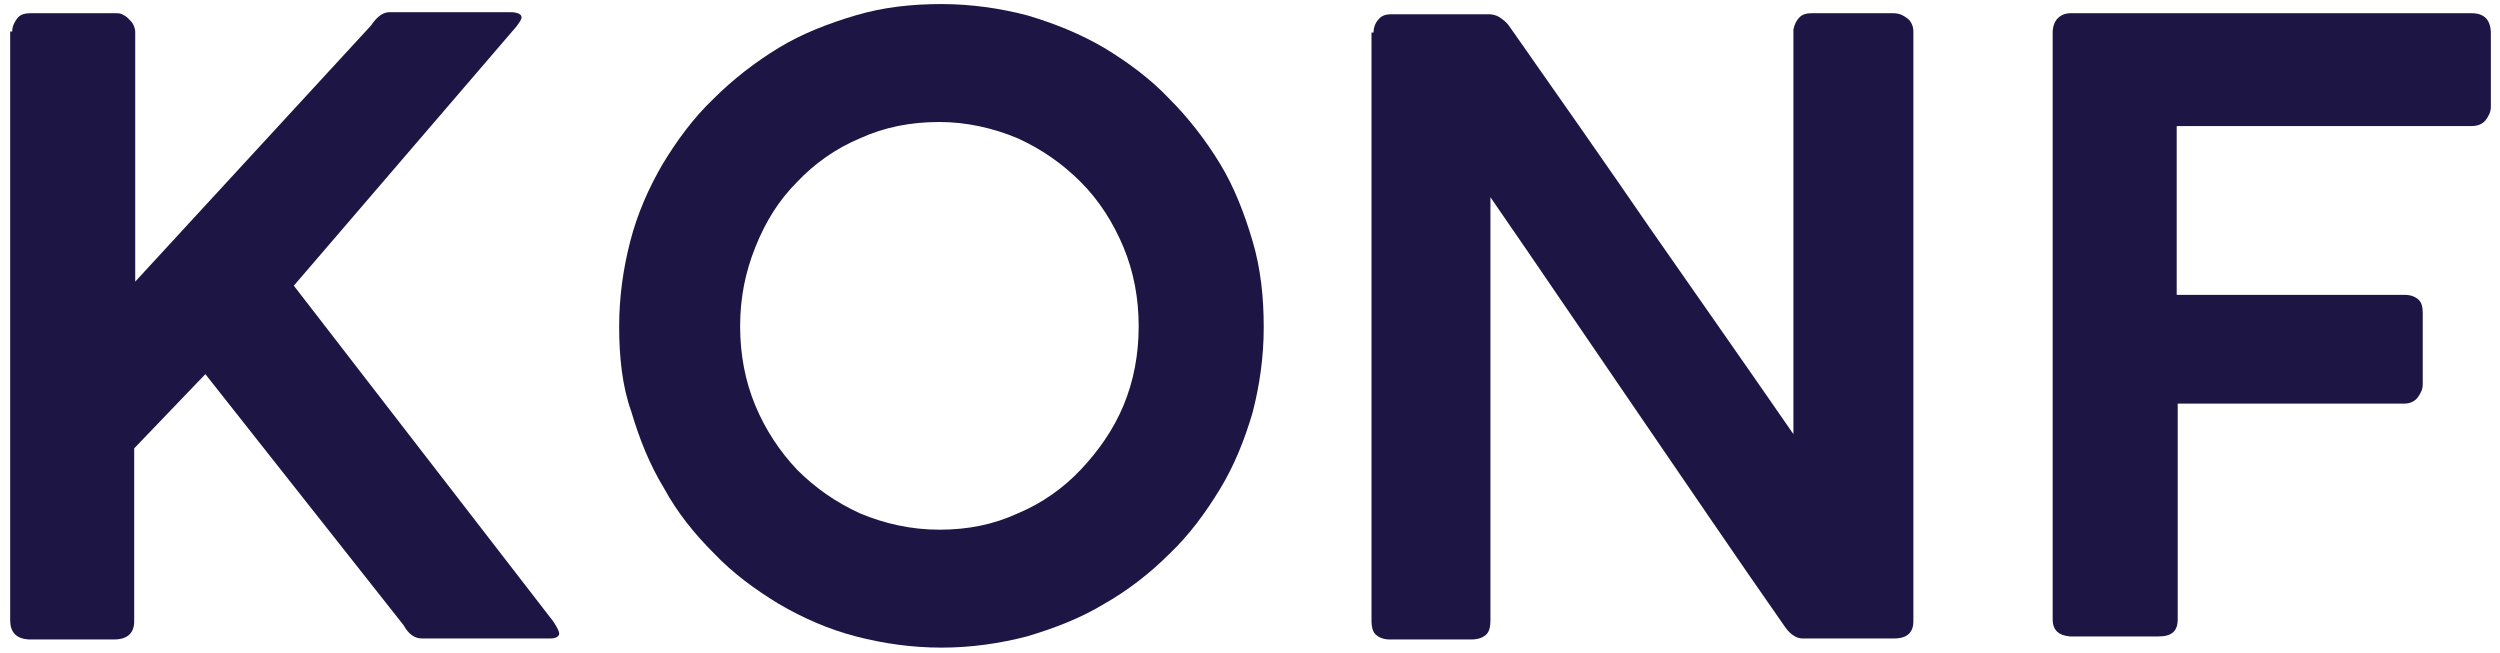
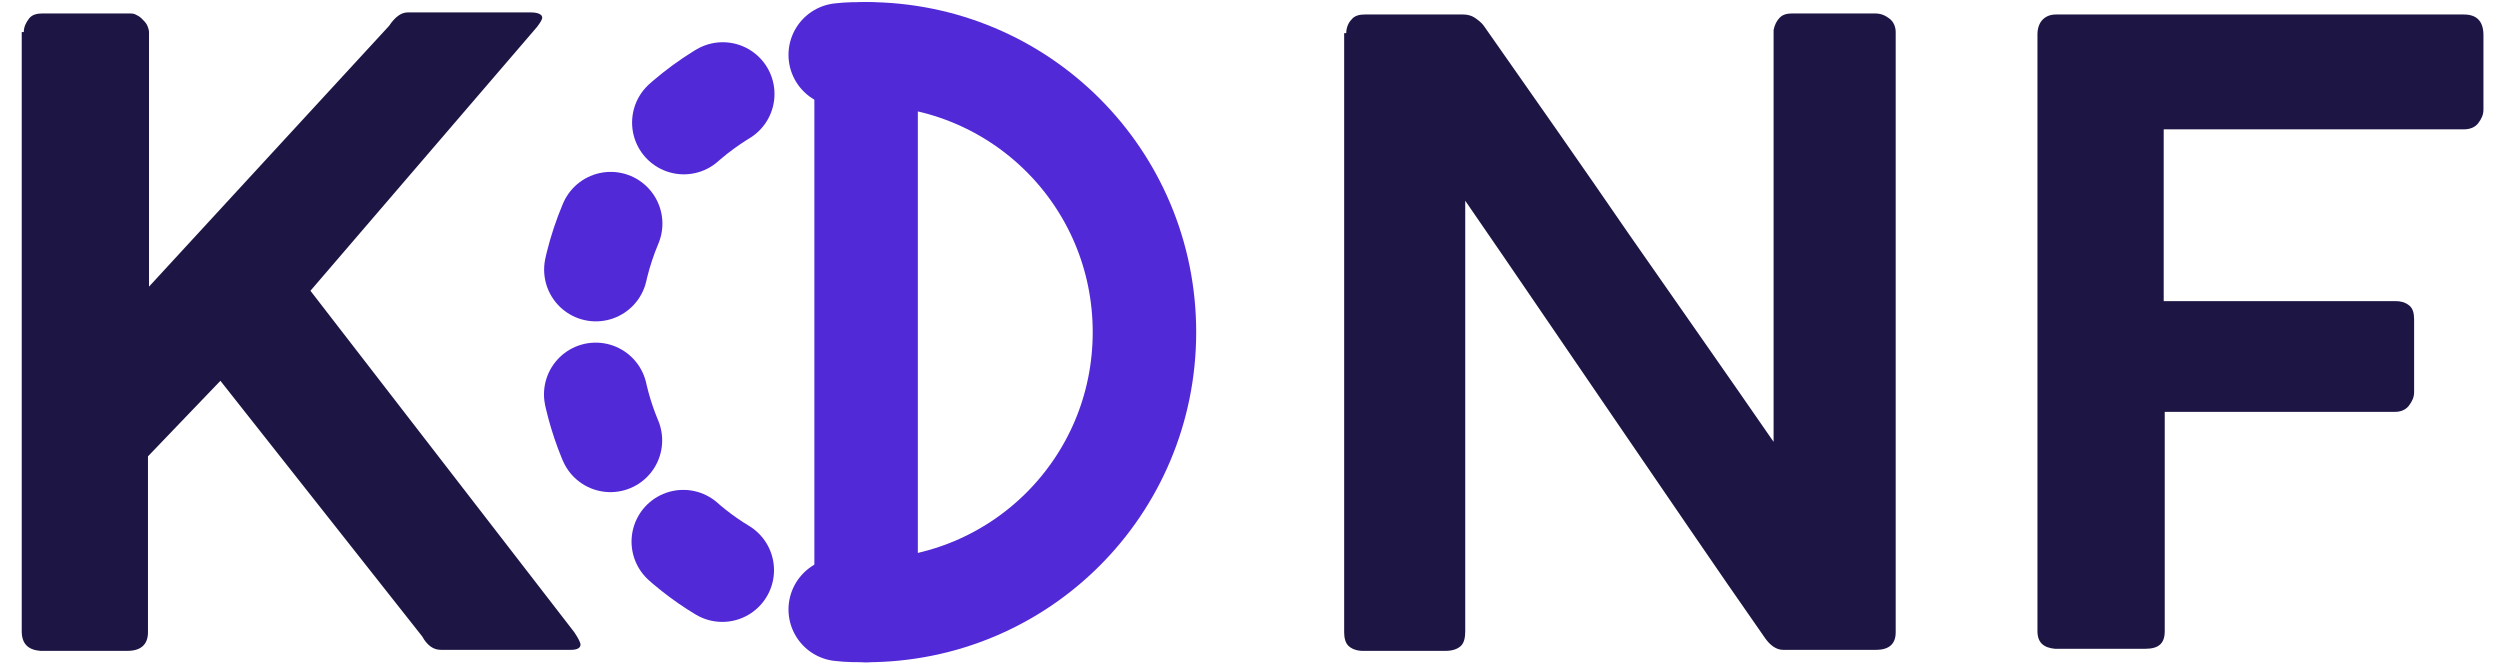
- <svg xmlns="http://www.w3.org/2000/svg" version="1.1" id="Camada_1" x="0px" y="0px" viewBox="0 0 245.9 64.2" style="enable-background:new 0 0 245.9 64.2;" xml:space="preserve">
+ <svg xmlns="http://www.w3.org/2000/svg" version="1.1" id="Camada_1" x="0px" y="0px" viewBox="0 0 241.6 64.2" style="enable-background:new 0 0 241.6 64.2;" xml:space="preserve">
  <style type="text/css">
	.st0{display:none;}
	.st1{display:inline;opacity:0.48;fill:url(#SVGID_1_);enable-background:new    ;}
	.st2{display:inline;fill:url(#SVGID_2_);}
	.st3{display:inline;fill:url(#SVGID_3_);}
	.st4{fill:#1D1544;}
+ 	.st5{fill:none;stroke:#5129D7;stroke-width:10;stroke-linecap:round;stroke-linejoin:round;stroke-miterlimit:10;}
+ 	.st6{fill:none;stroke:#5129D7;stroke-width:10;stroke-linecap:round;stroke-linejoin:round;}
+ 	.st7{fill:none;stroke:#5129D7;stroke-width:10;stroke-linecap:round;stroke-linejoin:round;stroke-dasharray:4.676,12.157;}
</style>
  <g class="st0">
-     <linearGradient id="SVGID_1_" gradientUnits="userSpaceOnUse" x1="-135.247" y1="33.903" x2="-98.084" y2="33.903" gradientTransform="matrix(1 0 0 -1 0 66)">
+     <linearGradient id="SVGID_1_" gradientUnits="userSpaceOnUse" x1="-19.214" y1="466.098" x2="17.95" y2="466.098" gradientTransform="matrix(1 0 0 1 0 -434)">
      <stop offset="0" style="stop-color:#3D21C1" />
      <stop offset="1" style="stop-color:#5129D7" />
    </linearGradient>
-     <path class="st1" d="M-116.8,50.9c-0.4,0-0.9,0-1.3,0c-2-0.1-3.4-1.8-3.3-3.8s1.8-3.4,3.8-3.3c1.2,0.1,2.4,0,3.6-0.3   c1.2-0.3,2.3-0.8,3.4-1.4c1.7-1,3.8-0.5,4.9,1.1c1,1.7,0.5,3.8-1.1,4.9c-1.7,1-3.5,1.8-5.4,2.3C-113.8,50.7-115.3,50.9-116.8,50.9z    M-126.6,47.3c-0.8,0-1.6-0.3-2.3-0.8c-3.1-2.6-5.2-6-6.2-9.9c-0.5-1.9,0.7-3.8,2.6-4.3c1.9-0.4,3.8,0.7,4.3,2.6   c0.6,2.4,1.9,4.5,3.8,6.1c1.5,1.3,1.7,3.5,0.4,5C-124.6,46.9-125.6,47.3-126.6,47.3z M-102.7,41.4c-0.4,0-0.9-0.1-1.3-0.3   c-1.8-0.7-2.7-2.8-2-4.6c0.6-1.4,0.9-2.9,0.9-4.4c0-0.9-0.1-1.9-0.3-2.8l0,0v-0.1c-0.5-1.9,0.7-3.8,2.6-4.3   c1.9-0.5,3.8,0.7,4.3,2.6l0,0c0.4,1.5,0.6,3.1,0.6,4.6c0,2.4-0.5,4.8-1.4,7C-100,40.5-101.3,41.4-102.7,41.4z M-131,29.9   c-0.4,0-0.9-0.1-1.3-0.3c-1.8-0.7-2.7-2.8-2-4.6c1.5-3.7,4.1-6.8,7.5-8.9c1.7-1,3.8-0.5,4.9,1.1c1,1.7,0.5,3.8-1.1,4.9   c-2.1,1.3-3.7,3.3-4.6,5.6C-128.3,29.1-129.6,29.9-131,29.9z M-107.1,23.9c-0.8,0-1.6-0.3-2.3-0.8c-1.9-1.6-4.3-2.5-6.7-2.7   c-2-0.1-3.4-1.8-3.3-3.8c0.1-2,1.8-3.4,3.8-3.3c3.9,0.3,7.7,1.8,10.8,4.3c1.5,1.3,1.7,3.5,0.5,5C-105,23.5-106,23.9-107.1,23.9z" />
-     <linearGradient id="SVGID_2_" gradientUnits="userSpaceOnUse" x1="-72.833" y1="33.9" x2="-16.633" y2="33.9" gradientTransform="matrix(1 0 0 -1 0 66)">
+     <path class="st1" d="M-0.8,50.9c-0.4,0-0.9,0-1.3,0c-2-0.1-3.4-1.8-3.3-3.8s1.8-3.4,3.8-3.3c1.2,0.1,2.4,0,3.6-0.3s2.3-0.8,3.4-1.4   c1.7-1,3.8-0.5,4.9,1.1c1,1.7,0.5,3.8-1.1,4.9c-1.7,1-3.5,1.8-5.4,2.3C2.2,50.7,0.7,50.9-0.8,50.9z M-10.6,47.3   c-0.8,0-1.6-0.3-2.3-0.8c-3.1-2.6-5.2-6-6.2-9.9c-0.5-1.9,0.7-3.8,2.6-4.3c1.9-0.4,3.8,0.7,4.3,2.6c0.6,2.4,1.9,4.5,3.8,6.1   c1.5,1.3,1.7,3.5,0.4,5C-8.6,46.9-9.6,47.3-10.6,47.3z M13.3,41.4c-0.4,0-0.9-0.1-1.3-0.3c-1.8-0.7-2.7-2.8-2-4.6   c0.6-1.4,0.9-2.9,0.9-4.4c0-0.9-0.1-1.9-0.3-2.8l0,0v-0.1c-0.5-1.9,0.7-3.8,2.6-4.3c1.9-0.5,3.8,0.7,4.3,2.6l0,0   c0.4,1.5,0.6,3.1,0.6,4.6c0,2.4-0.5,4.8-1.4,7C16,40.5,14.7,41.4,13.3,41.4z M-15,29.9c-0.4,0-0.9-0.1-1.3-0.3   c-1.8-0.7-2.7-2.8-2-4.6c1.5-3.7,4.1-6.8,7.5-8.9c1.7-1,3.8-0.5,4.9,1.1c1,1.7,0.5,3.8-1.1,4.9c-2.1,1.3-3.7,3.3-4.6,5.6   C-12.3,29.1-13.6,29.9-15,29.9z M8.9,23.9c-0.8,0-1.6-0.3-2.3-0.8c-1.9-1.6-4.3-2.5-6.7-2.7c-2-0.1-3.4-1.8-3.3-3.8   s1.8-3.4,3.8-3.3c3.9,0.3,7.7,1.8,10.8,4.3c1.5,1.3,1.7,3.5,0.5,5C11,23.5,10,23.9,8.9,23.9z" />
+     <linearGradient id="SVGID_2_" gradientUnits="userSpaceOnUse" x1="43.2" y1="466.1" x2="99.4" y2="466.1" gradientTransform="matrix(1 0 0 1 0 -434)">
      <stop offset="0" style="stop-color:#3D21C1" />
      <stop offset="1" style="stop-color:#5129D7" />
    </linearGradient>
-     <path class="st2" d="M-44.7,60.2c-15.5,0-28.1-12.6-28.1-28.1S-60.2,4-44.7,4s28.1,12.6,28.1,28.1S-29.2,60.2-44.7,60.2z    M-44.7,14.6c-9.7,0-17.5,7.9-17.5,17.5c0,9.7,7.9,17.5,17.5,17.5c9.7,0,17.5-7.9,17.5-17.5C-27.2,22.4-35,14.6-44.7,14.6z" />
-     <linearGradient id="SVGID_3_" gradientUnits="userSpaceOnUse" x1="-93.496" y1="34.1" x2="-77.361" y2="34.1" gradientTransform="matrix(1 0 0 -1 0 66)">
+     <path class="st2" d="M71.3,60.2c-15.5,0-28.1-12.6-28.1-28.1S55.8,4,71.3,4s28.1,12.6,28.1,28.1S86.8,60.2,71.3,60.2z M71.3,14.6   c-9.7,0-17.5,7.9-17.5,17.5c0,9.7,7.9,17.5,17.5,17.5c9.7,0,17.5-7.9,17.5-17.5C88.8,22.4,81,14.6,71.3,14.6z" />
+     <linearGradient id="SVGID_3_" gradientUnits="userSpaceOnUse" x1="22.5" y1="465.9" x2="38.634" y2="465.9" gradientTransform="matrix(1 0 0 1 0 -434)">
      <stop offset="0" style="stop-color:#3D21C1" />
      <stop offset="1" style="stop-color:#5129D7" />
    </linearGradient>
-     <path class="st3" d="M-80.9,35.4H-90c-2,0-3.5-1.6-3.5-3.5s1.6-3.5,3.5-3.5h9.1c2,0,3.5,1.6,3.5,3.5   C-77.4,33.8-78.9,35.4-80.9,35.4z" />
+     <path class="st3" d="M35.1,35.4H26c-2,0-3.5-1.6-3.5-3.5s1.6-3.5,3.5-3.5h9.1c2,0,3.5,1.6,3.5,3.5C38.6,33.8,37.1,35.4,35.1,35.4z" />
  </g>
+   <path class="st4" d="M2.3,3.1c0-0.5,0.2-0.9,0.5-1.3s0.8-0.5,1.3-0.5h8.4c0.2,0,0.4,0,0.6,0.1c0.2,0.1,0.4,0.2,0.6,0.4  c0.2,0.2,0.4,0.4,0.5,0.6c0.1,0.2,0.2,0.5,0.2,0.7v24.6L37.6,2.5c0.6-0.9,1.2-1.3,1.8-1.3h11.9c0.7,0,1.1,0.2,1.1,0.5  c0,0.2-0.2,0.5-0.5,0.9L30,28.1l25.5,33c0.4,0.6,0.6,1,0.6,1.2c0,0.3-0.3,0.5-0.9,0.5H42.6c-0.7,0-1.3-0.4-1.8-1.3L21.3,36.8l-7,7.3  v17c0,1.2-0.7,1.8-2,1.8H3.9c-1.2-0.1-1.8-0.7-1.8-1.9V3.1H2.3z" />
+   <path class="st4" d="M130.1,3.2c0-0.5,0.2-1,0.5-1.3c0.3-0.4,0.8-0.5,1.3-0.5h9.5c0.4,0,0.8,0.1,1.1,0.3c0.3,0.2,0.7,0.5,0.9,0.8  c4.7,6.7,9.4,13.4,14,20.1c4.6,6.6,9.3,13.3,14,20.1V2.9c0.1-0.5,0.3-0.9,0.6-1.2s0.7-0.4,1.2-0.4h8c0.6,0,1,0.2,1.4,0.5  s0.6,0.8,0.6,1.3v58c0,1.1-0.6,1.7-1.9,1.7h-9c-0.6,0-1.2-0.4-1.7-1.1c-4.9-7-9.7-14.1-14.5-21.1s-9.6-14.1-14.5-21.2V61  c0,0.6-0.1,1.1-0.4,1.4c-0.3,0.3-0.8,0.5-1.5,0.5h-8c-0.6,0-1.1-0.2-1.4-0.5s-0.4-0.8-0.4-1.3V3.2H130.1z" />
+   <path class="st4" d="M196.9,3.3c0-0.6,0.2-1.1,0.5-1.4s0.7-0.5,1.3-0.5h39.4c1.3,0,1.9,0.7,1.9,2v7.2c0,0.5-0.2,0.9-0.5,1.3  c-0.3,0.4-0.8,0.6-1.4,0.6h-29v16.6c0.7,0,1.7,0,2.9,0s2.5,0,3.9,0s2.9,0,4.4,0s3,0,4.4,0s2.7,0,3.9,0s2.1,0,2.9,0  c0.5,0,0.9,0.1,1.3,0.4s0.5,0.8,0.5,1.4v7c0,0.5-0.2,0.9-0.5,1.3c-0.3,0.4-0.8,0.6-1.3,0.6h-22.3V61c0,1.2-0.6,1.7-1.9,1.7h-8.7  c-1.1-0.1-1.7-0.6-1.7-1.7L196.9,3.3L196.9,3.3z" />
+   <path class="st5" d="M83.7,5.2c14.9,0,26.9,12,26.9,26.9S98.6,59,83.7,59" />
  <g>
-     <path class="st4" d="M1.2,3.1c0-0.5,0.2-0.9,0.5-1.3S2.5,1.3,3,1.3h8.4c0.2,0,0.4,0,0.6,0.1c0.2,0.1,0.4,0.2,0.6,0.4   C12.8,2,13,2.2,13.1,2.4s0.2,0.5,0.2,0.7v24.6L36.5,2.5c0.6-0.9,1.2-1.3,1.8-1.3h11.9c0.7,0,1.1,0.2,1.1,0.5c0,0.2-0.2,0.5-0.5,0.9   L28.9,28.1l25.5,33c0.4,0.6,0.6,1,0.6,1.2c0,0.3-0.3,0.5-0.9,0.5H41.5c-0.7,0-1.3-0.4-1.8-1.3L20.2,36.8l-7,7.3v17   c0,1.2-0.7,1.8-2,1.8H2.8C1.6,62.8,1,62.2,1,61V3.1H1.2z" />
-     <path class="st4" d="M60.9,32.1c0-2.9,0.4-5.7,1.1-8.4c0.7-2.7,1.8-5.2,3.2-7.6c1.4-2.3,3-4.5,5-6.4c1.9-1.9,4.1-3.6,6.4-5   c2.3-1.4,4.9-2.4,7.6-3.2c2.7-0.8,5.5-1.1,8.4-1.1s5.7,0.4,8.4,1.1c2.7,0.8,5.2,1.8,7.6,3.2c2.3,1.4,4.5,3,6.4,5   c1.9,1.9,3.6,4.1,5,6.4s2.4,4.9,3.2,7.6c0.8,2.7,1.1,5.5,1.1,8.5c0,2.9-0.4,5.7-1.1,8.4c-0.8,2.7-1.8,5.2-3.2,7.5   c-1.4,2.3-3,4.5-5,6.4c-1.9,1.9-4.1,3.6-6.4,4.9c-2.3,1.4-4.9,2.4-7.6,3.2c-2.7,0.7-5.5,1.1-8.4,1.1s-5.7-0.4-8.4-1.1   s-5.2-1.8-7.6-3.2c-2.3-1.4-4.5-3-6.4-5c-1.9-1.9-3.6-4-4.9-6.4c-1.4-2.3-2.4-4.8-3.2-7.5C61.2,38,60.9,35.1,60.9,32.1z M72.8,32.1   c0,2.8,0.5,5.4,1.5,7.8s2.4,4.5,4.1,6.3c1.8,1.8,3.8,3.2,6.2,4.3c2.4,1,5,1.6,7.8,1.6s5.3-0.5,7.7-1.6c2.4-1,4.5-2.5,6.2-4.3   s3.2-3.9,4.2-6.3s1.5-5,1.5-7.8s-0.5-5.4-1.5-7.8s-2.4-4.6-4.2-6.4s-3.8-3.2-6.2-4.3c-2.4-1-5-1.6-7.7-1.6c-2.8,0-5.4,0.5-7.8,1.6   c-2.4,1-4.5,2.5-6.2,4.3c-1.8,1.8-3.1,3.9-4.1,6.4C73.3,26.8,72.8,29.3,72.8,32.1z" />
-     <path class="st4" d="M135.1,3.2c0-0.5,0.2-1,0.5-1.3c0.3-0.4,0.8-0.5,1.3-0.5h9.5c0.4,0,0.8,0.1,1.1,0.3c0.3,0.2,0.7,0.5,0.9,0.8   c4.7,6.7,9.4,13.4,14,20.1c4.6,6.6,9.3,13.3,14,20.1V2.9c0.1-0.5,0.3-0.9,0.6-1.2c0.3-0.3,0.7-0.4,1.2-0.4h8c0.6,0,1,0.2,1.4,0.5   s0.6,0.8,0.6,1.3v58c0,1.1-0.6,1.7-1.9,1.7h-9c-0.6,0-1.2-0.4-1.7-1.1c-4.9-7-9.7-14.1-14.5-21.1s-9.6-14.1-14.5-21.2V61   c0,0.6-0.1,1.1-0.4,1.4c-0.3,0.3-0.8,0.5-1.5,0.5h-8c-0.6,0-1.1-0.2-1.4-0.5s-0.4-0.8-0.4-1.3V3.2H135.1z" />
-     <path class="st4" d="M201.9,3.2c0-0.6,0.2-1.1,0.5-1.4s0.7-0.5,1.3-0.5h39.4c1.3,0,1.9,0.7,1.9,2v7.2c0,0.5-0.2,0.9-0.5,1.3   c-0.3,0.4-0.8,0.6-1.4,0.6h-29V29c0.7,0,1.7,0,2.9,0c1.2,0,2.5,0,3.9,0s2.9,0,4.4,0s3,0,4.4,0s2.7,0,3.9,0c1.2,0,2.1,0,2.9,0   c0.5,0,0.9,0.1,1.3,0.4s0.5,0.8,0.5,1.4v7c0,0.5-0.2,0.9-0.5,1.3c-0.3,0.4-0.8,0.6-1.3,0.6h-22.3v21.2c0,1.2-0.6,1.7-1.9,1.7h-8.7   c-1.1-0.1-1.7-0.6-1.7-1.7V3.2z" />
+     <g>
+       <path class="st6" d="M83.7,59c-0.8,0-1.7,0-2.5-0.1" />
+       <path class="st7" d="M69.8,55.1c-7.8-4.7-12.9-13.3-12.9-23c0-11.9,7.7-22,18.5-25.6" />
+       <path class="st6" d="M81.2,5.3c0.8-0.1,1.7-0.1,2.5-0.1" />
+     </g>
  </g>
+   <line class="st5" x1="83.7" y1="6.2" x2="83.7" y2="58" />
</svg>
